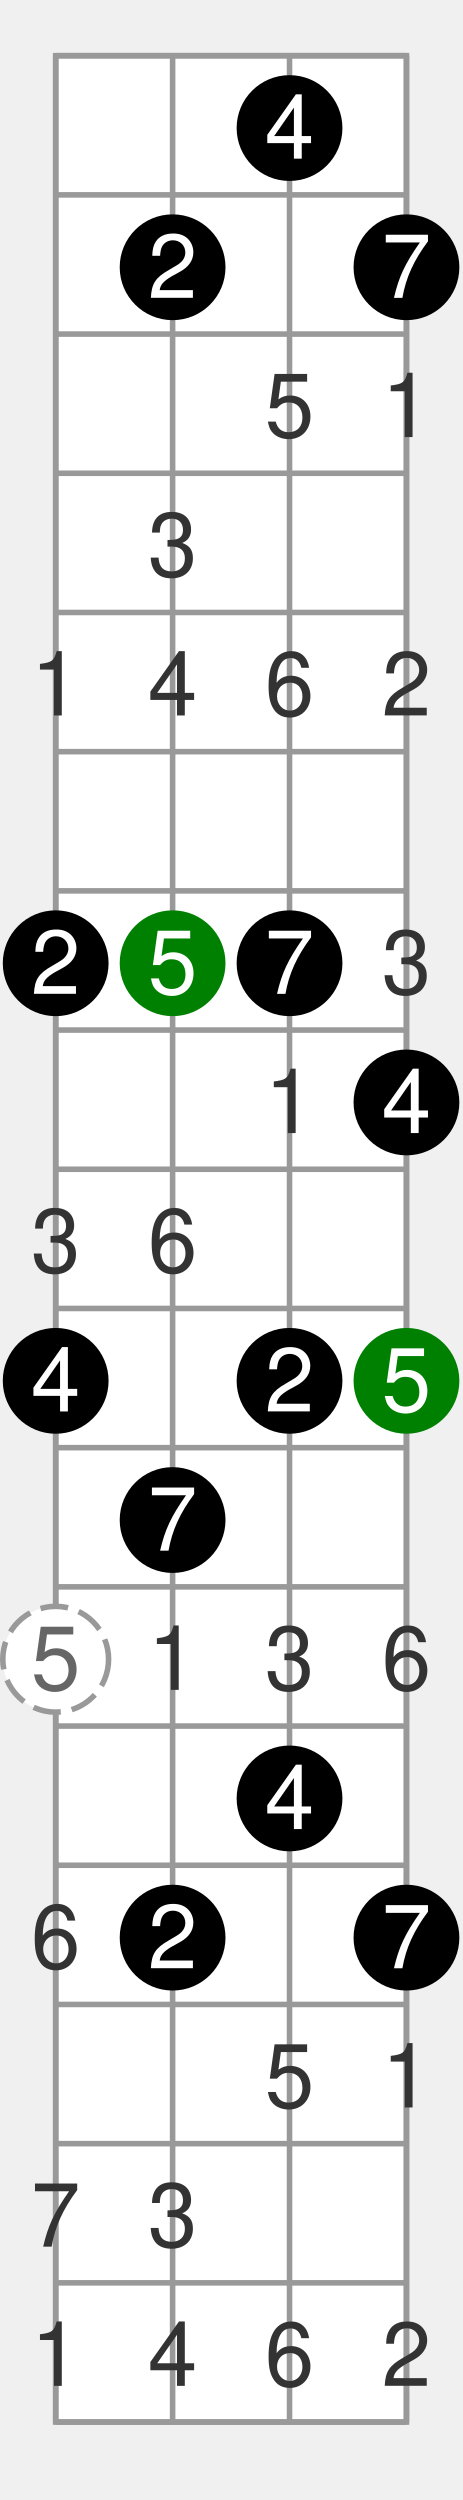
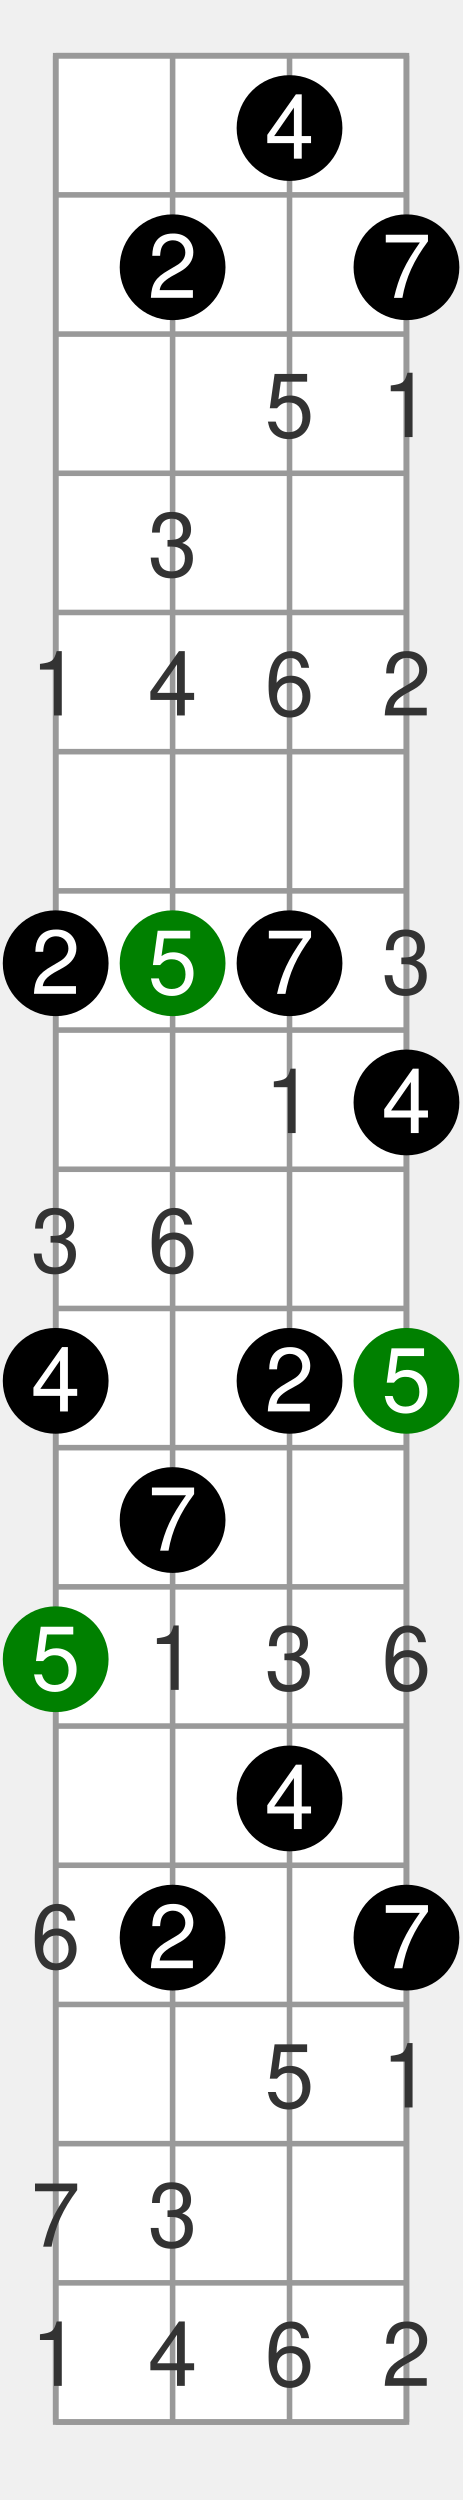
- <svg xmlns="http://www.w3.org/2000/svg" id="diagram-new" class="fbd-diagram" width="100%" viewBox="0 0 83 449" preserveAspectRatio="xMidYMid meet" font-size="16px" data-fbd="{&quot;numStrings&quot;:4,&quot;numFrets&quot;:17,&quot;grid&quot;:[[null,null,null,null,null,null],[null,null,null,{&quot;label&quot;:&quot;4&quot;,&quot;dot&quot;:true},null,null],[null,&quot;&quot;,{&quot;label&quot;:&quot;2&quot;,&quot;dot&quot;:true},null,{&quot;label&quot;:&quot;7&quot;,&quot;dot&quot;:true},null],[null,null,null,&quot;5&quot;,&quot;1&quot;,null],[null,&quot;&quot;,&quot;3&quot;,null,null,null],[null,&quot;1&quot;,&quot;4&quot;,&quot;6&quot;,&quot;2&quot;,null],[null],[null,{&quot;label&quot;:&quot;2&quot;,&quot;dot&quot;:true},{&quot;label&quot;:&quot;5&quot;,&quot;dot&quot;:true,&quot;class&quot;:&quot;fbd-note-root&quot;},{&quot;label&quot;:&quot;7&quot;,&quot;dot&quot;:true},&quot;3&quot;],[null,null,null,&quot;1&quot;,{&quot;label&quot;:&quot;4&quot;,&quot;dot&quot;:true}],[null,&quot;3&quot;,&quot;6&quot;],[null,{&quot;label&quot;:&quot;4&quot;,&quot;dot&quot;:true},null,{&quot;label&quot;:&quot;2&quot;,&quot;dot&quot;:true},{&quot;label&quot;:&quot;5&quot;,&quot;dot&quot;:true,&quot;class&quot;:&quot;fbd-note-root&quot;}],[null,null,{&quot;label&quot;:&quot;7&quot;,&quot;dot&quot;:true}],[null,{&quot;label&quot;:&quot;5&quot;,&quot;dot&quot;:true,&quot;class&quot;:&quot;fbd-note-optional&quot;},&quot;1&quot;,&quot;3&quot;,&quot;6&quot;],[null,null,null,{&quot;label&quot;:&quot;4&quot;,&quot;dot&quot;:true},null,null],[null,&quot;6&quot;,{&quot;label&quot;:&quot;2&quot;,&quot;dot&quot;:true},null,{&quot;label&quot;:&quot;7&quot;,&quot;dot&quot;:true}],[null,null,null,&quot;5&quot;,&quot;1&quot;],[null,&quot;7&quot;,&quot;3&quot;],[null,&quot;1&quot;,&quot;4&quot;,&quot;6&quot;,&quot;2&quot;]]}">
+ <svg xmlns="http://www.w3.org/2000/svg" id="diagram-new" class="fbd-diagram" width="100%" viewBox="0 0 83 449" preserveAspectRatio="xMidYMid meet" font-size="16px" data-fbd="{&quot;numStrings&quot;:4,&quot;numFrets&quot;:17,&quot;grid&quot;:[[null,null,null,null,null,null],[null,null,null,{&quot;label&quot;:&quot;4&quot;,&quot;dot&quot;:true},null,null],[null,&quot;&quot;,{&quot;label&quot;:&quot;2&quot;,&quot;dot&quot;:true},null,{&quot;label&quot;:&quot;7&quot;,&quot;dot&quot;:true},null],[null,null,null,&quot;5&quot;,&quot;1&quot;,null],[null,&quot;&quot;,&quot;3&quot;,null,null,null],[null,&quot;1&quot;,&quot;4&quot;,&quot;6&quot;,&quot;2&quot;,null],[null],[null,{&quot;label&quot;:&quot;2&quot;,&quot;dot&quot;:true},{&quot;label&quot;:&quot;5&quot;,&quot;dot&quot;:true,&quot;class&quot;:&quot;fbd-note-root&quot;},{&quot;label&quot;:&quot;7&quot;,&quot;dot&quot;:true},&quot;3&quot;],[null,null,null,&quot;1&quot;,{&quot;label&quot;:&quot;4&quot;,&quot;dot&quot;:true}],[null,&quot;3&quot;,&quot;6&quot;],[null,{&quot;label&quot;:&quot;4&quot;,&quot;dot&quot;:true},null,{&quot;label&quot;:&quot;2&quot;,&quot;dot&quot;:true},{&quot;label&quot;:&quot;5&quot;,&quot;dot&quot;:true,&quot;class&quot;:&quot;fbd-note-root&quot;}],[null,null,{&quot;label&quot;:&quot;7&quot;,&quot;dot&quot;:true}],[null,{&quot;label&quot;:&quot;5&quot;,&quot;dot&quot;:true,&quot;class&quot;:&quot;fbd-note-root&quot;},&quot;1&quot;,&quot;3&quot;,&quot;6&quot;],[null,null,null,{&quot;label&quot;:&quot;4&quot;,&quot;dot&quot;:true},null,null],[null,&quot;6&quot;,{&quot;label&quot;:&quot;2&quot;,&quot;dot&quot;:true},null,{&quot;label&quot;:&quot;7&quot;,&quot;dot&quot;:true}],[null,null,null,&quot;5&quot;,&quot;1&quot;],[null,&quot;7&quot;,&quot;3&quot;],[null,&quot;1&quot;,&quot;4&quot;,&quot;6&quot;,&quot;2&quot;]]}">
  <style type="text/css">/*  */
 .fbd-grid { stroke: #999; } .fbd-grid-background { fill: #fff; } .fbd-diagram { font-family: "Helvetica Neue",Helvetica,Arial,sans-serif; font-weight: 500; } .fbd-inlays { fill: #f5f5f5; stroke: #ddd; } .fbd-positions text { fill: #333; text-anchor: middle; } .fbd-positions circle + text { fill: #fff; } .fbd-dots { fill: #000; stroke: none; } .fbd-note-footer { font-size: 75%; text-anchor: middle; fill: #000; } .fbd-note-root circle { fill: green; } .fbd-note-optional circle { fill: #fff; stroke: #999; stroke-dasharray: 5,2; } .fbd-note-optional circle + text { fill: #666; } .fbd-note-chromatic circle { fill: #fcc; } .fbd-note-chromatic circle + text { fill: #000; }
/*  */
</style>
  <g class="fbd-grid">
    <rect class="fbd-grid-background" x="10" y="10" width="63" height="425" />
    <path class="fbd-frets" d=" M10 10 h63 M10 35 h63 M10 60 h63 M10 85 h63 M10 110 h63 M10 135 h63 M10 160 h63 M10 185 h63 M10 210 h63 M10 235 h63 M10 260 h63 M10 285 h63 M10 310 h63 M10 335 h63 M10 360 h63 M10 385 h63 M10 410 h63 M10 435 h63" />
    <path class="fbd-strings" d=" M10 10 v425 M31 10 v425 M52 10 v425 M73 10 v425" />
  </g>
  <g class="fbd-positions">
    <g class="fbd-pos-3-1">
      <circle cx="52" cy="23" r="9.5" />
      <text x="52" y="28.5">4</text>
    </g>
    <g class="fbd-pos-2-2">
      <circle cx="31" cy="48" r="9.5" />
      <text x="31" y="53.5">2</text>
    </g>
    <g class="fbd-pos-4-2">
      <circle cx="73" cy="48" r="9.5" />
      <text x="73" y="53.5">7</text>
    </g>
    <g class="fbd-pos-3-3">
      <text x="52" y="78.5">5</text>
    </g>
    <g class="fbd-pos-4-3">
      <text x="73" y="78.5">1</text>
    </g>
    <g class="fbd-pos-2-4">
      <text x="31" y="103.5">3</text>
    </g>
    <g class="fbd-pos-1-5">
      <text x="10" y="128.5">1</text>
    </g>
    <g class="fbd-pos-2-5">
      <text x="31" y="128.5">4</text>
    </g>
    <g class="fbd-pos-3-5">
      <text x="52" y="128.5">6</text>
    </g>
    <g class="fbd-pos-4-5">
      <text x="73" y="128.5">2</text>
    </g>
    <g class="fbd-pos-1-7">
      <circle cx="10" cy="173" r="9.5" />
      <text x="10" y="178.5">2</text>
    </g>
    <g class="fbd-pos-2-7 fbd-note-root">
      <circle cx="31" cy="173" r="9.5" />
      <text x="31" y="178.5">5</text>
    </g>
    <g class="fbd-pos-3-7">
      <circle cx="52" cy="173" r="9.5" />
      <text x="52" y="178.5">7</text>
    </g>
    <g class="fbd-pos-4-7">
      <text x="73" y="178.5">3</text>
    </g>
    <g class="fbd-pos-3-8">
      <text x="52" y="203.5">1</text>
    </g>
    <g class="fbd-pos-4-8">
      <circle cx="73" cy="198" r="9.5" />
      <text x="73" y="203.5">4</text>
    </g>
    <g class="fbd-pos-1-9">
      <text x="10" y="228.5">3</text>
    </g>
    <g class="fbd-pos-2-9">
      <text x="31" y="228.5">6</text>
    </g>
    <g class="fbd-pos-1-10">
      <circle cx="10" cy="248" r="9.5" />
      <text x="10" y="253.5">4</text>
    </g>
    <g class="fbd-pos-3-10">
      <circle cx="52" cy="248" r="9.5" />
      <text x="52" y="253.5">2</text>
    </g>
    <g class="fbd-pos-4-10 fbd-note-root">
      <circle cx="73" cy="248" r="9.5" />
      <text x="73" y="253.5">5</text>
    </g>
    <g class="fbd-pos-2-11">
      <circle cx="31" cy="273" r="9.5" />
      <text x="31" y="278.5">7</text>
    </g>
-     <g class="fbd-pos-1-12 fbd-note-optional">
+     <g class="fbd-pos-1-12 fbd-note-root">
      <circle cx="10" cy="298" r="9.5" />
      <text x="10" y="303.5">5</text>
    </g>
    <g class="fbd-pos-2-12">
      <text x="31" y="303.5">1</text>
    </g>
    <g class="fbd-pos-3-12">
      <text x="52" y="303.5">3</text>
    </g>
    <g class="fbd-pos-4-12">
      <text x="73" y="303.5">6</text>
    </g>
    <g class="fbd-pos-3-13">
      <circle cx="52" cy="323" r="9.5" />
      <text x="52" y="328.5">4</text>
    </g>
    <g class="fbd-pos-1-14">
      <text x="10" y="353.5">6</text>
    </g>
    <g class="fbd-pos-2-14">
      <circle cx="31" cy="348" r="9.5" />
      <text x="31" y="353.5">2</text>
    </g>
    <g class="fbd-pos-4-14">
      <circle cx="73" cy="348" r="9.5" />
      <text x="73" y="353.5">7</text>
    </g>
    <g class="fbd-pos-3-15">
      <text x="52" y="378.5">5</text>
    </g>
    <g class="fbd-pos-4-15">
      <text x="73" y="378.5">1</text>
    </g>
    <g class="fbd-pos-1-16">
      <text x="10" y="403.5">7</text>
    </g>
    <g class="fbd-pos-2-16">
      <text x="31" y="403.5">3</text>
    </g>
    <g class="fbd-pos-1-17">
      <text x="10" y="428.5">1</text>
    </g>
    <g class="fbd-pos-2-17">
      <text x="31" y="428.5">4</text>
    </g>
    <g class="fbd-pos-3-17">
      <text x="52" y="428.5">6</text>
    </g>
    <g class="fbd-pos-4-17">
      <text x="73" y="428.5">2</text>
    </g>
  </g>
</svg>
